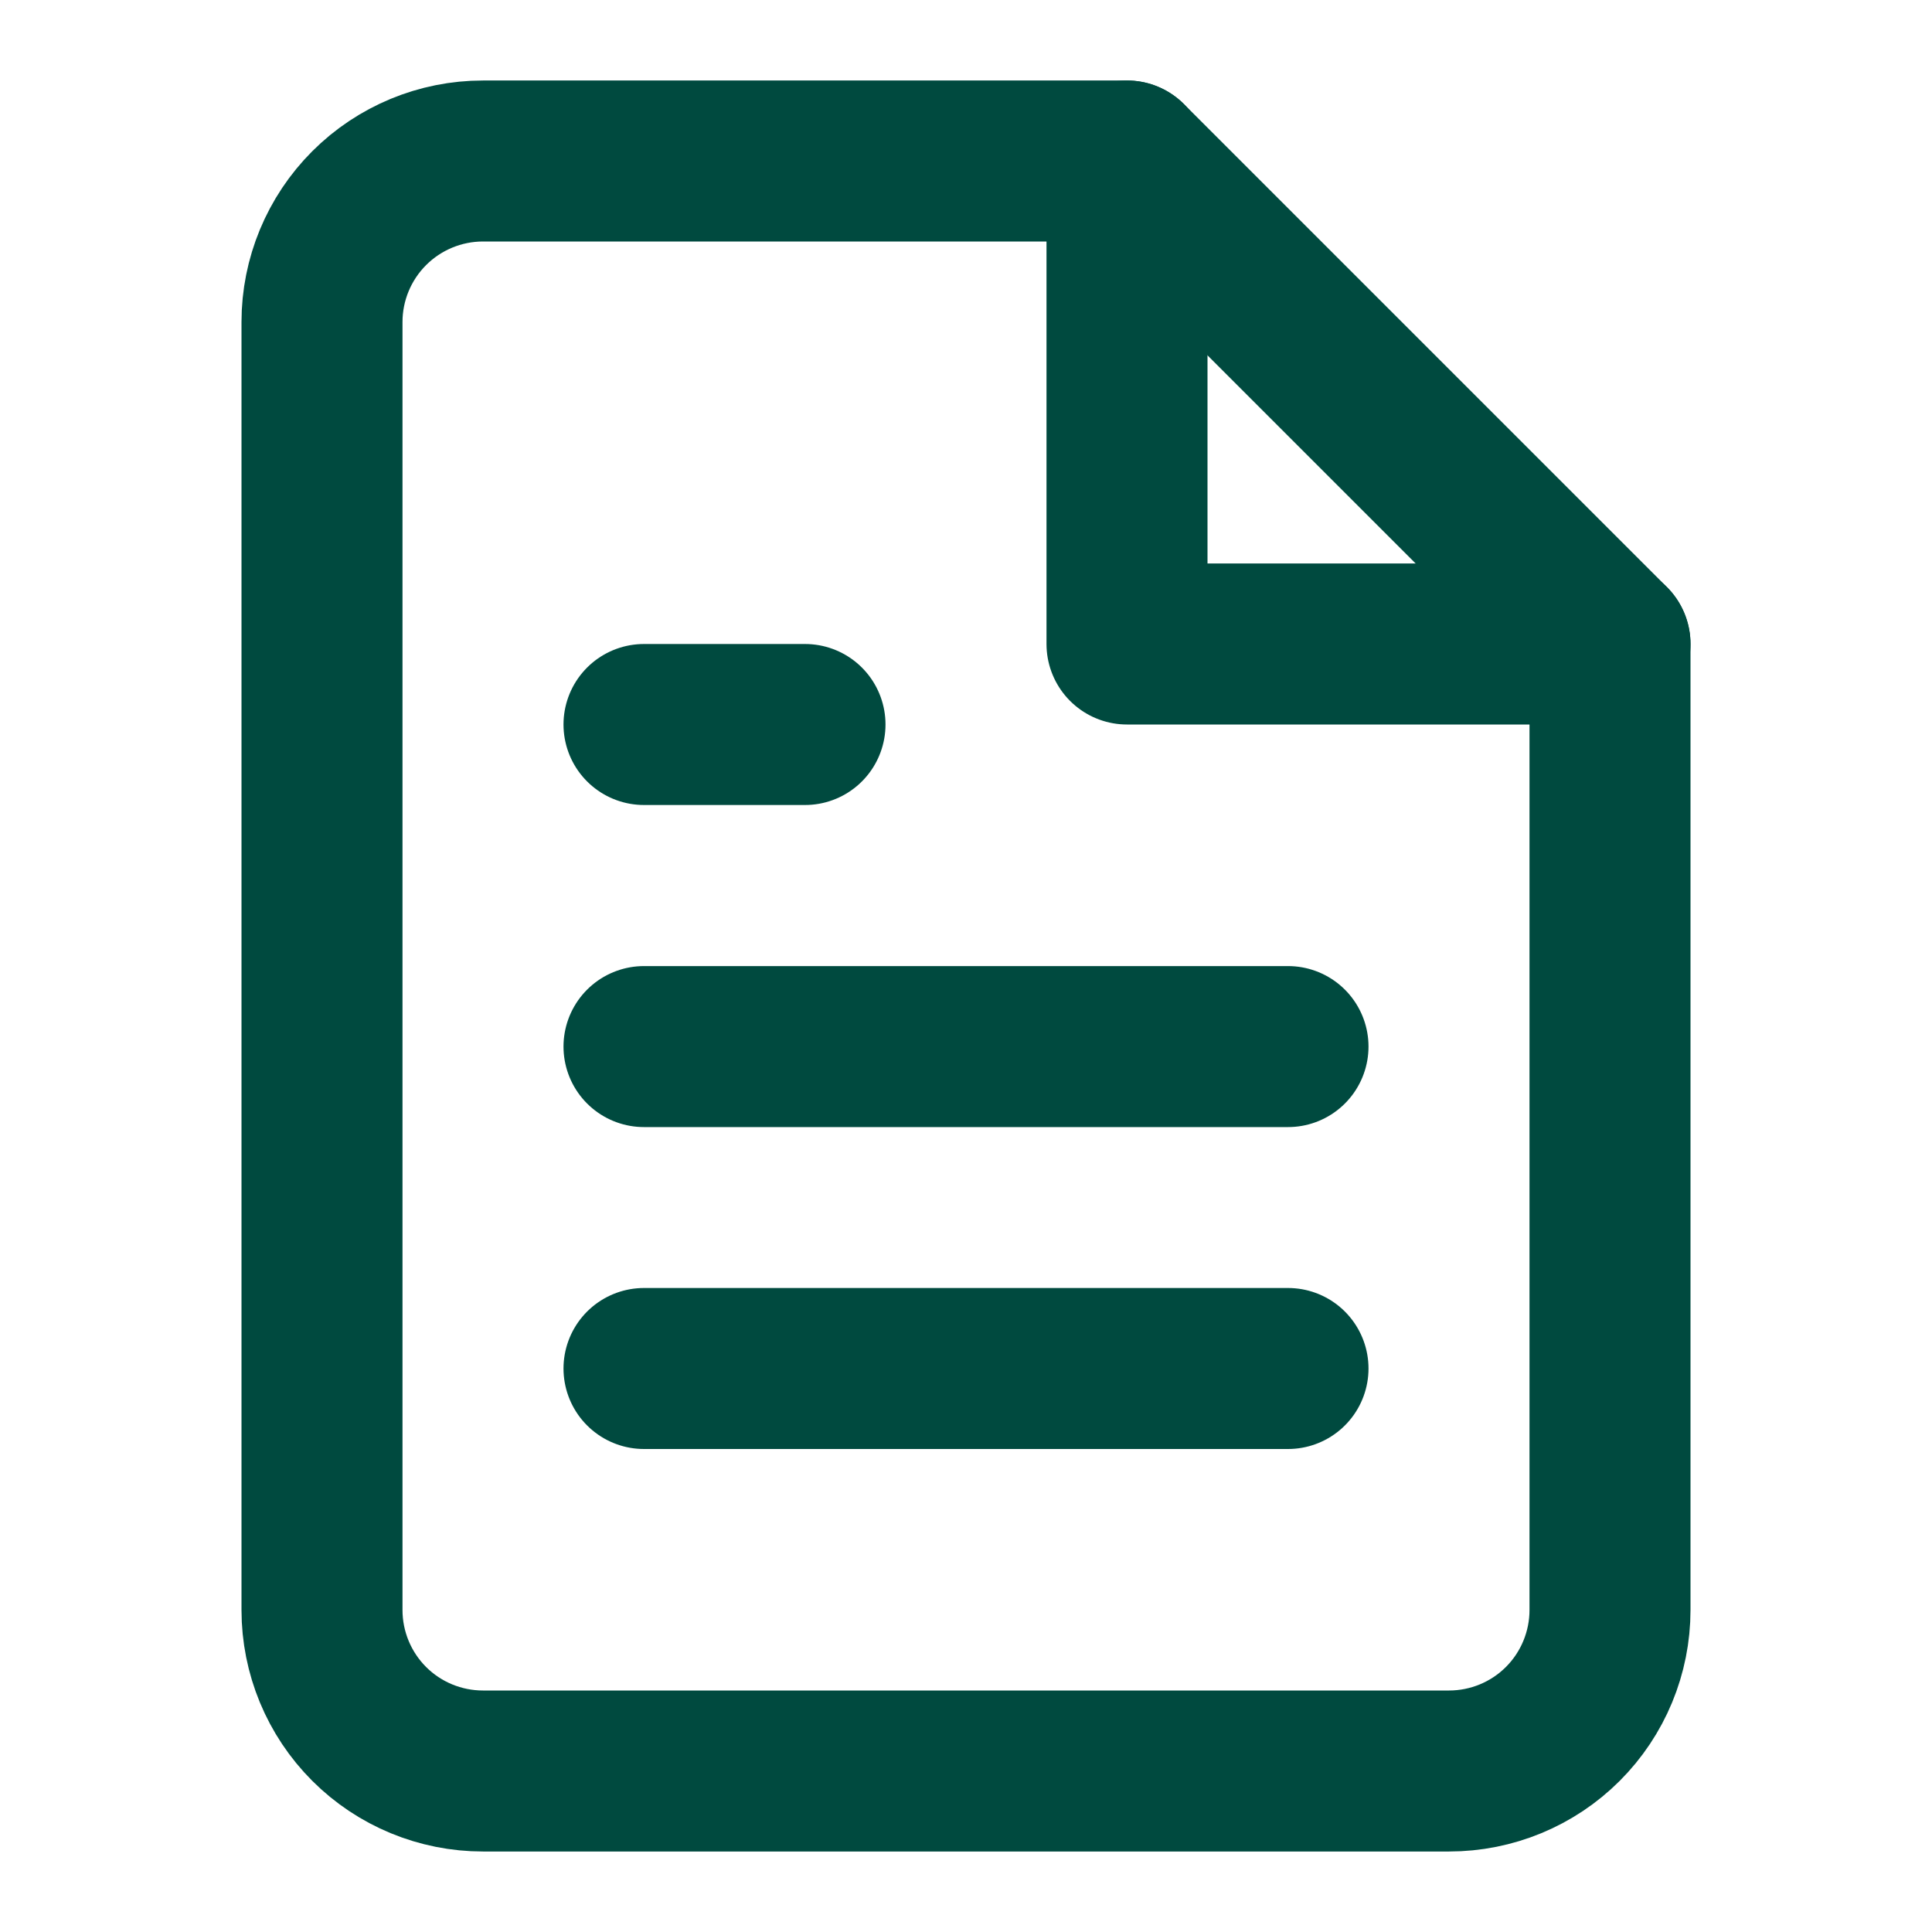
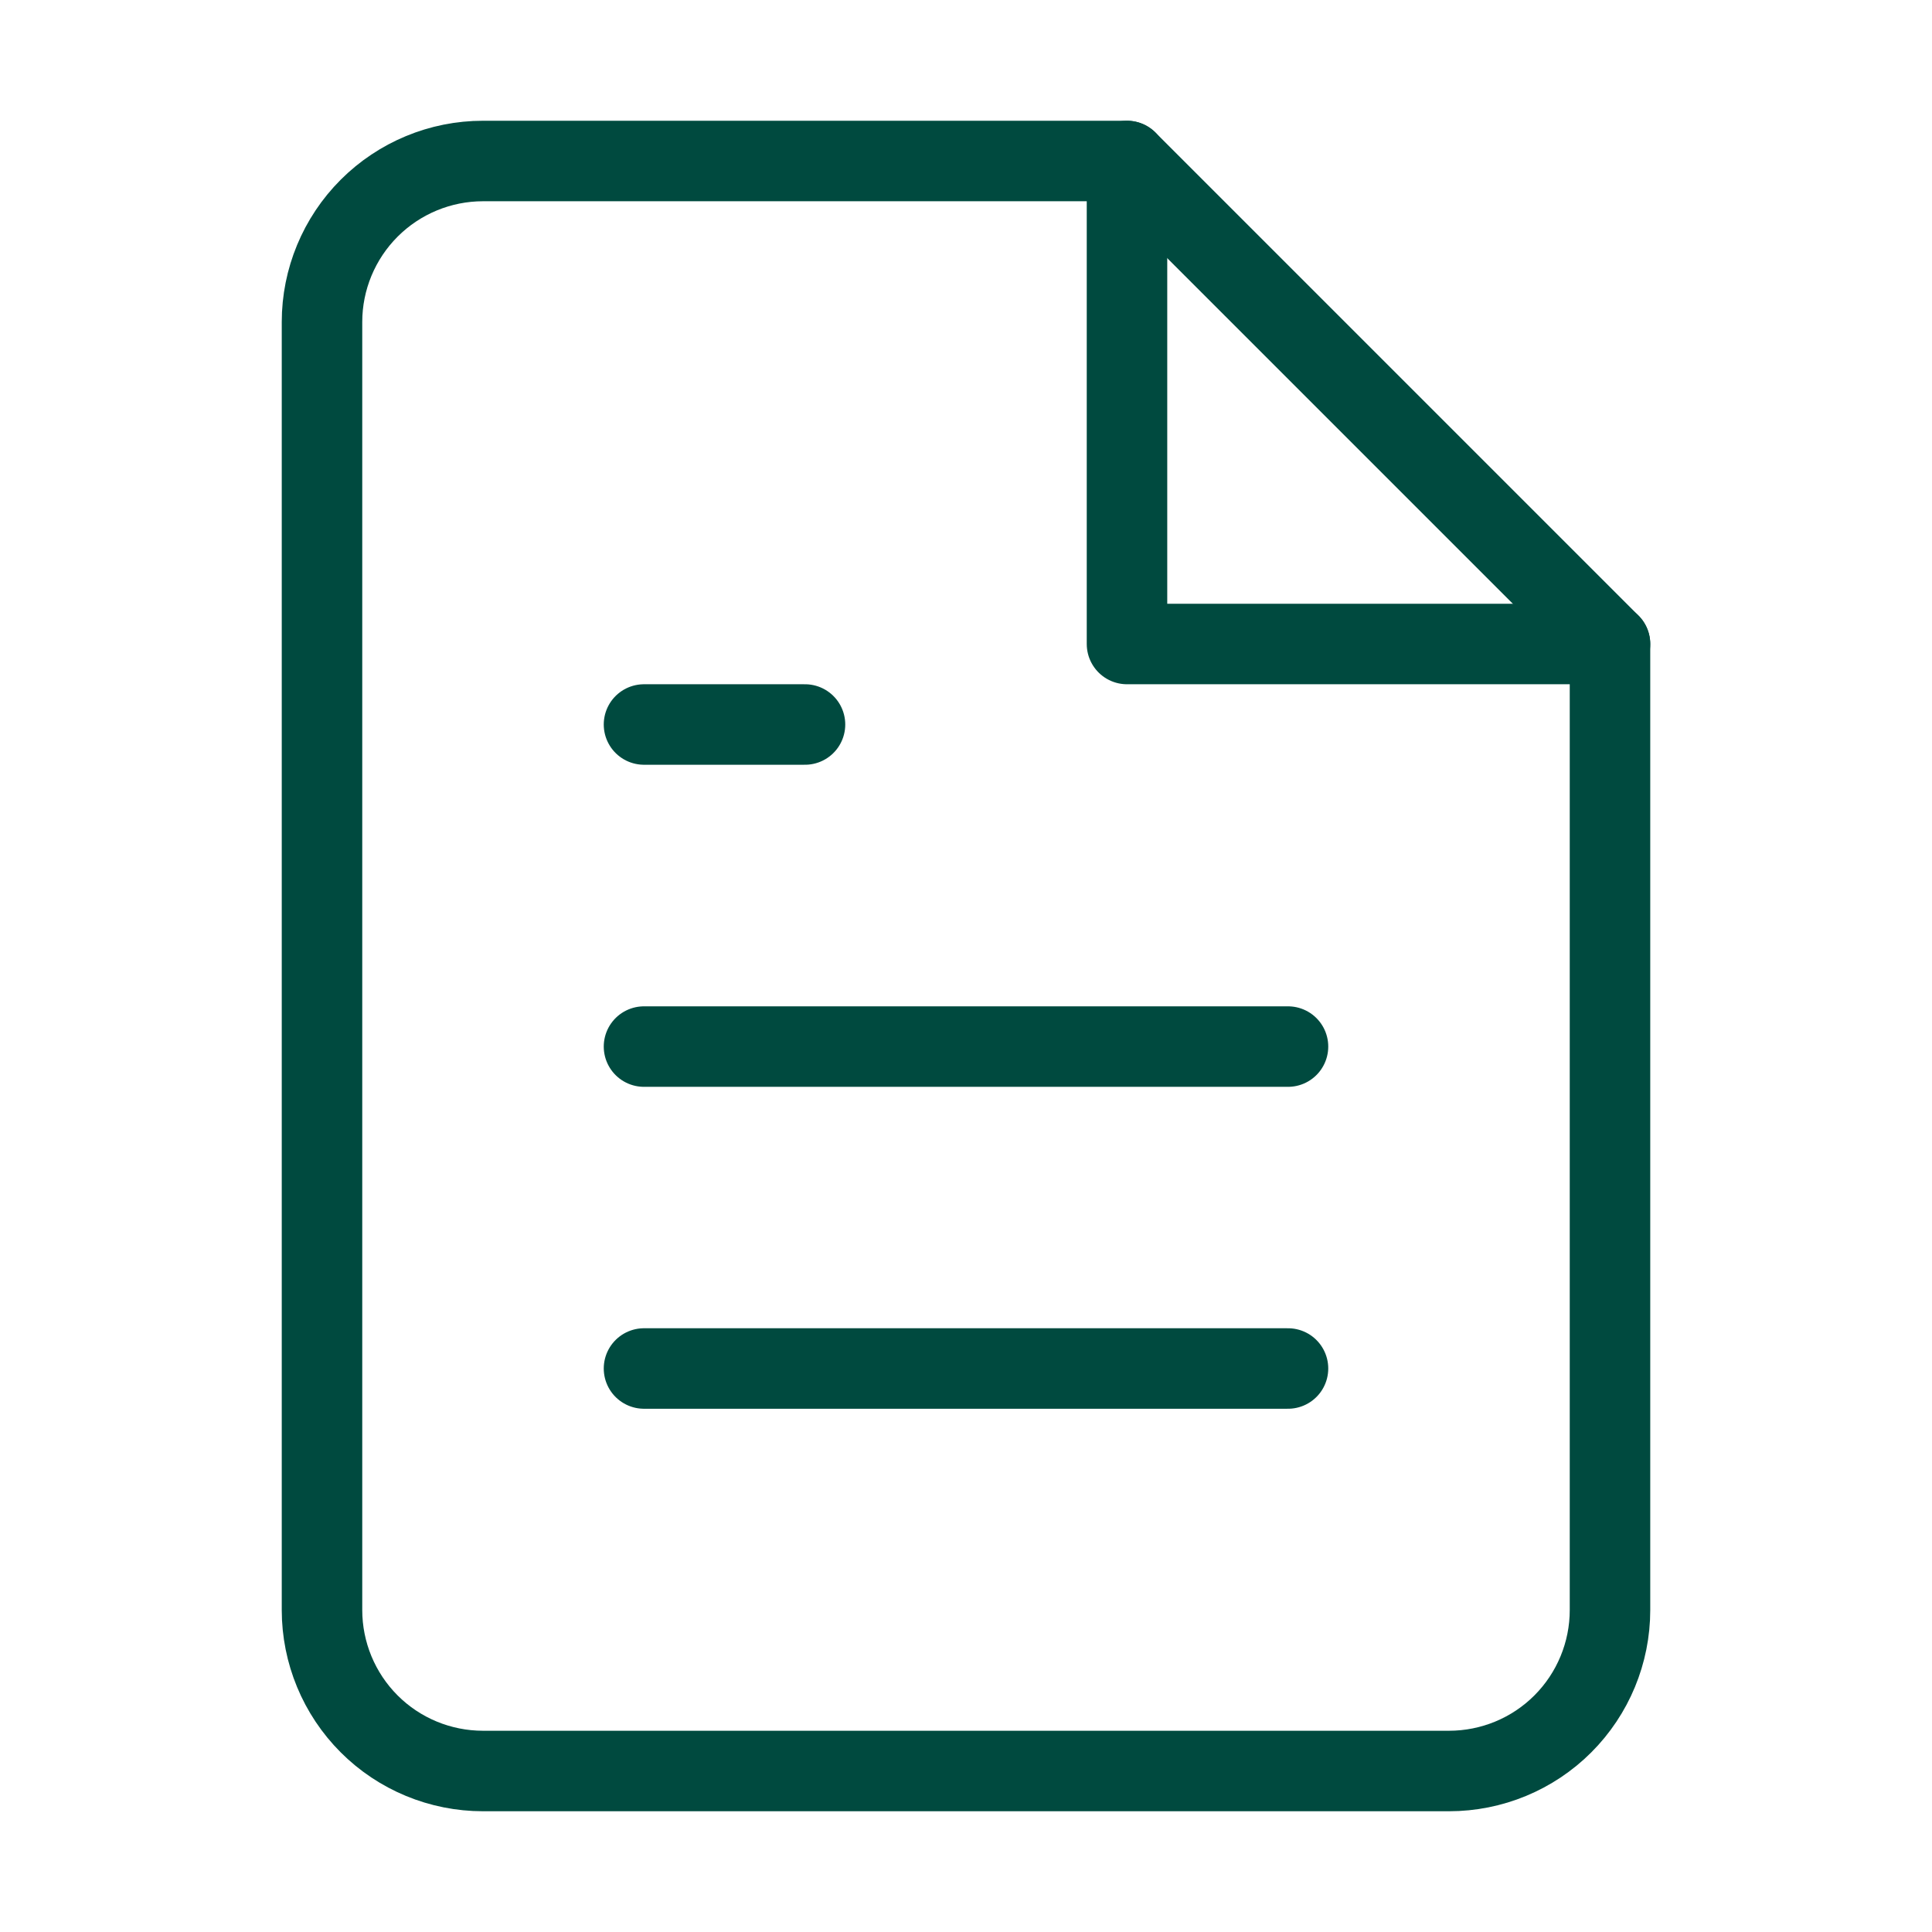
<svg xmlns="http://www.w3.org/2000/svg" width="24" height="24" viewBox="0 0 24 24" fill="none">
-   <path d="M14 2H6C5.47 2 4.961 2.211 4.586 2.586C4.211 2.961 4 3.47 4 4V20C4 20.531 4.211 21.04 4.586 21.415C4.961 21.79 5.47 22 6 22H18C18.53 22 19.039 21.79 19.414 21.415C19.789 21.04 20 20.531 20 20V8L14 2Z" stroke="#004A3F" stroke-width="2" stroke-linecap="round" stroke-linejoin="round" />
-   <path d="M16 17H8" stroke="#004A3F" stroke-width="2" stroke-linecap="round" stroke-linejoin="round" />
-   <path d="M16 13.001H8" stroke="#004A3F" stroke-width="2" stroke-linecap="round" stroke-linejoin="round" />
-   <path d="M10 9H9H8" stroke="#004A3F" stroke-width="2" stroke-linecap="round" stroke-linejoin="round" />
-   <path d="M14 2V8H20" stroke="#004A3F" stroke-width="2" stroke-linecap="round" stroke-linejoin="round" />
+   <path d="M14 2H6C5.47 2 4.961 2.211 4.586 2.586C4.211 2.961 4 3.47 4 4V20C4 20.531 4.211 21.04 4.586 21.415C4.961 21.79 5.47 22 6 22H18C18.53 22 19.039 21.79 19.414 21.415C19.789 21.04 20 20.531 20 20V8L14 2Z" stroke="#004A3F" strokeWidth="2" stroke-linecap="round" stroke-linejoin="round" />
+   <path d="M16 17H8" stroke="#004A3F" strokeWidth="2" stroke-linecap="round" stroke-linejoin="round" />
+   <path d="M16 13.001H8" stroke="#004A3F" strokeWidth="2" stroke-linecap="round" stroke-linejoin="round" />
+   <path d="M10 9H9H8" stroke="#004A3F" strokeWidth="2" stroke-linecap="round" stroke-linejoin="round" />
+   <path d="M14 2V8H20" stroke="#004A3F" strokeWidth="2" stroke-linecap="round" stroke-linejoin="round" />
</svg>
